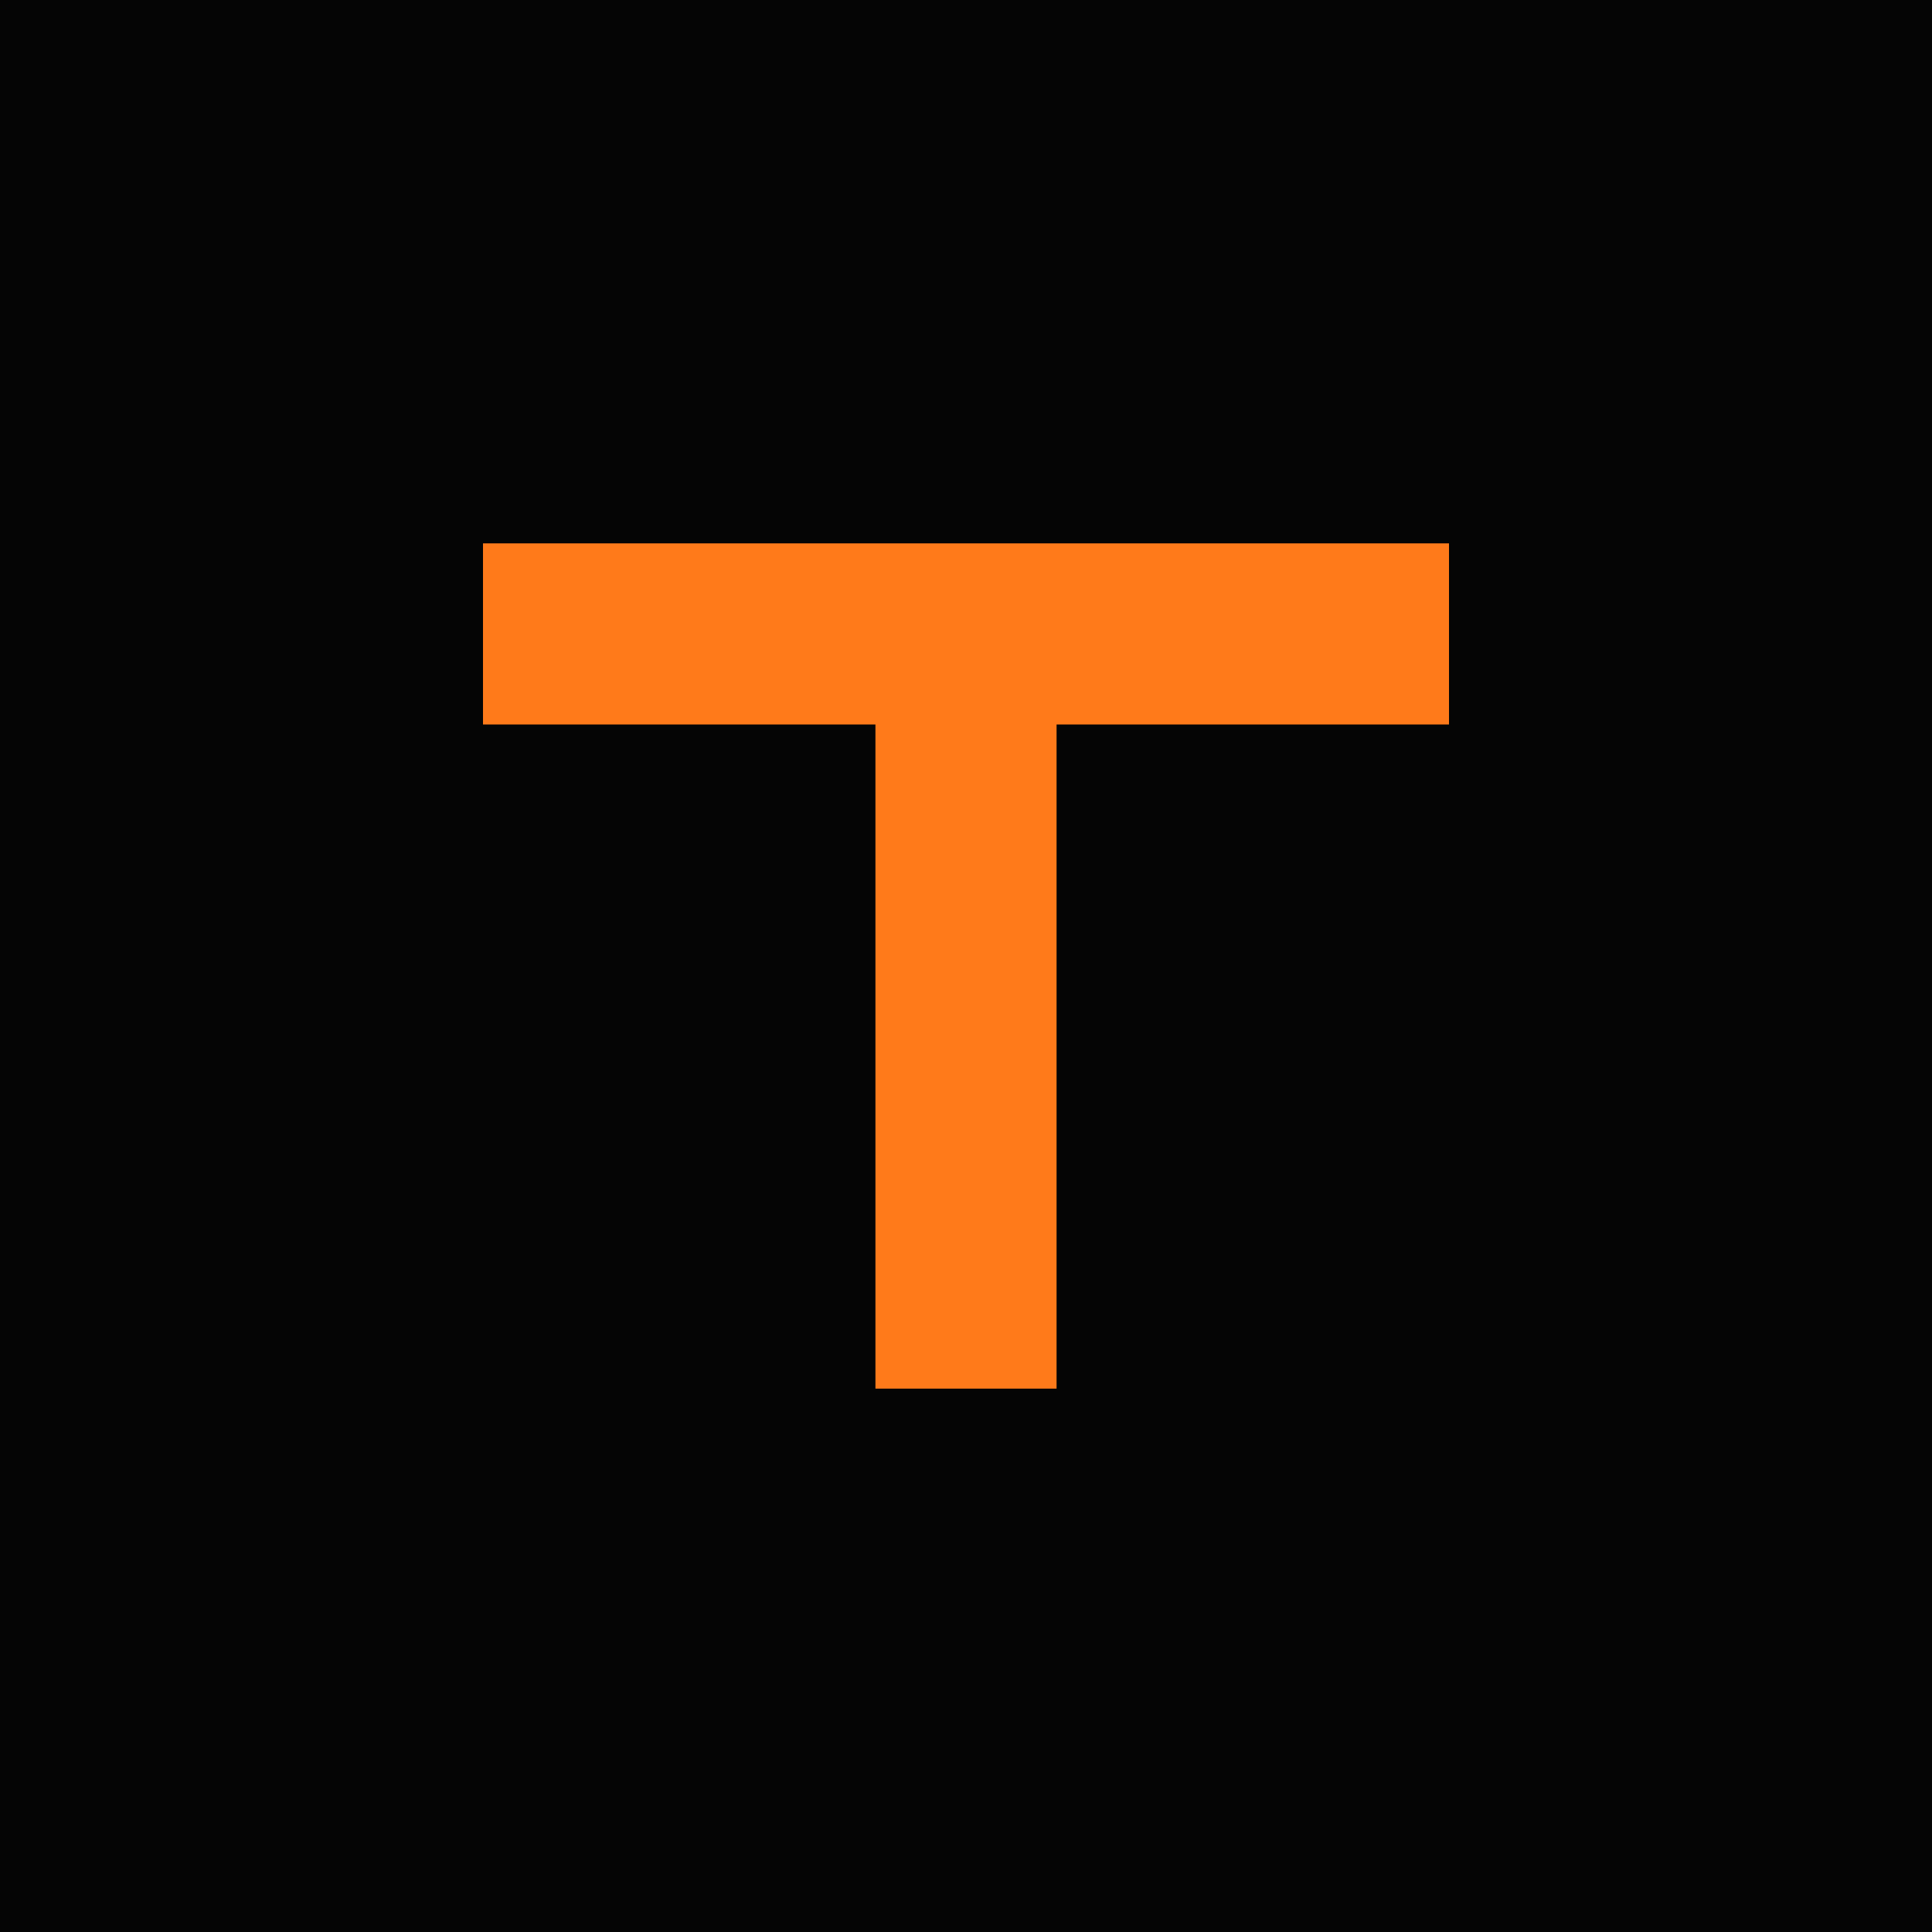
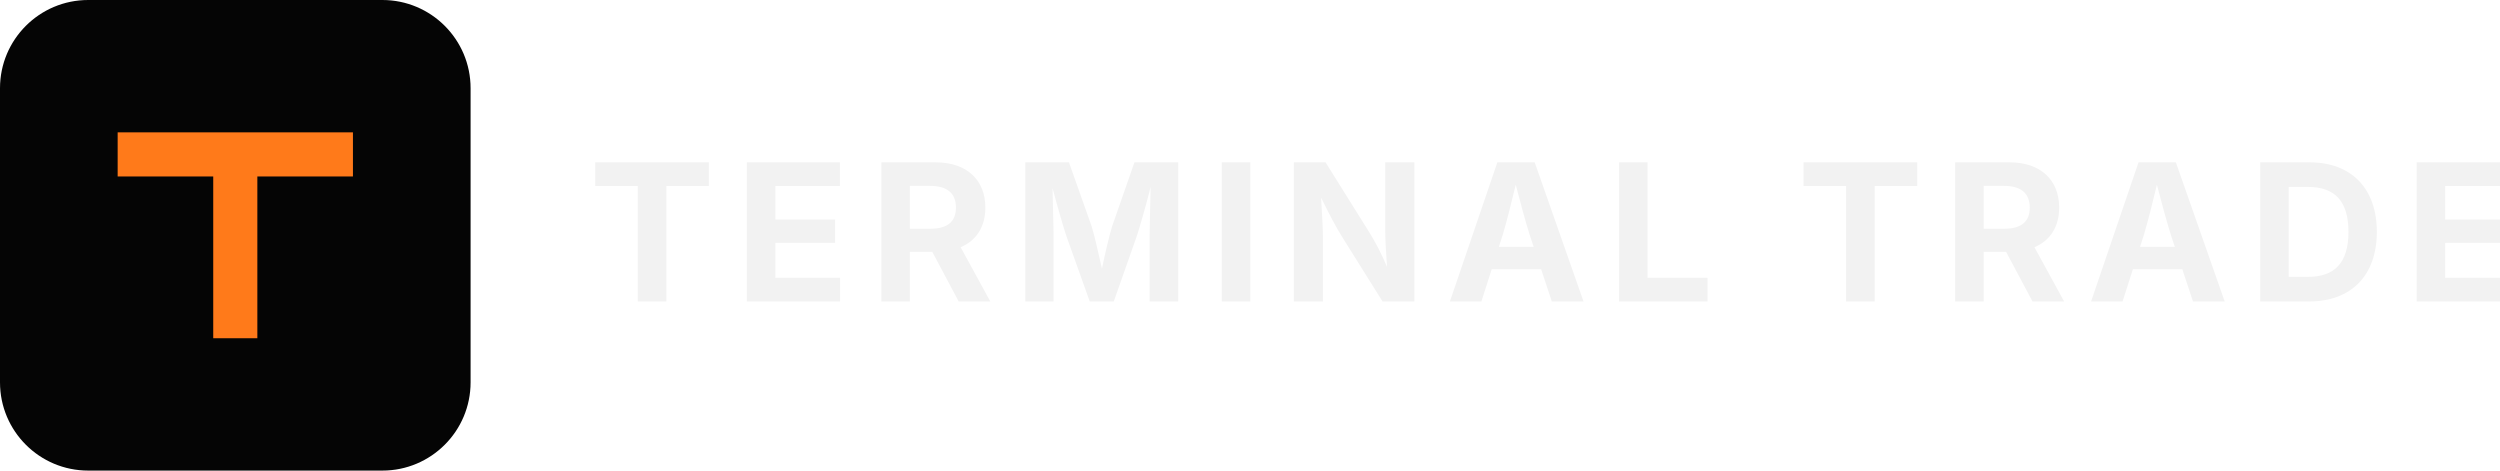
- <svg xmlns="http://www.w3.org/2000/svg" viewBox="0 0 64 64" role="img" aria-label="Terminal Trade">
-   <rect width="64" height="64" fill="#050505" />
+ <svg xmlns="http://www.w3.org/2000/svg" viewBox="0 0 340 64" role="img" aria-label="Terminal Trade">
+   <rect width="64" height="64" rx="12" fill="#050505" />
  <path fill="#ff7a1a" d="M16 18h32v6H35v22h-6V24H16z" />
+   <text x="80" y="41" fill="#f2f2f2" font-family="ui-sans-serif, system-ui, -apple-system, sans-serif" font-size="26" font-weight="650" letter-spacing="2.5">TERMINAL TRADE</text>
</svg>
